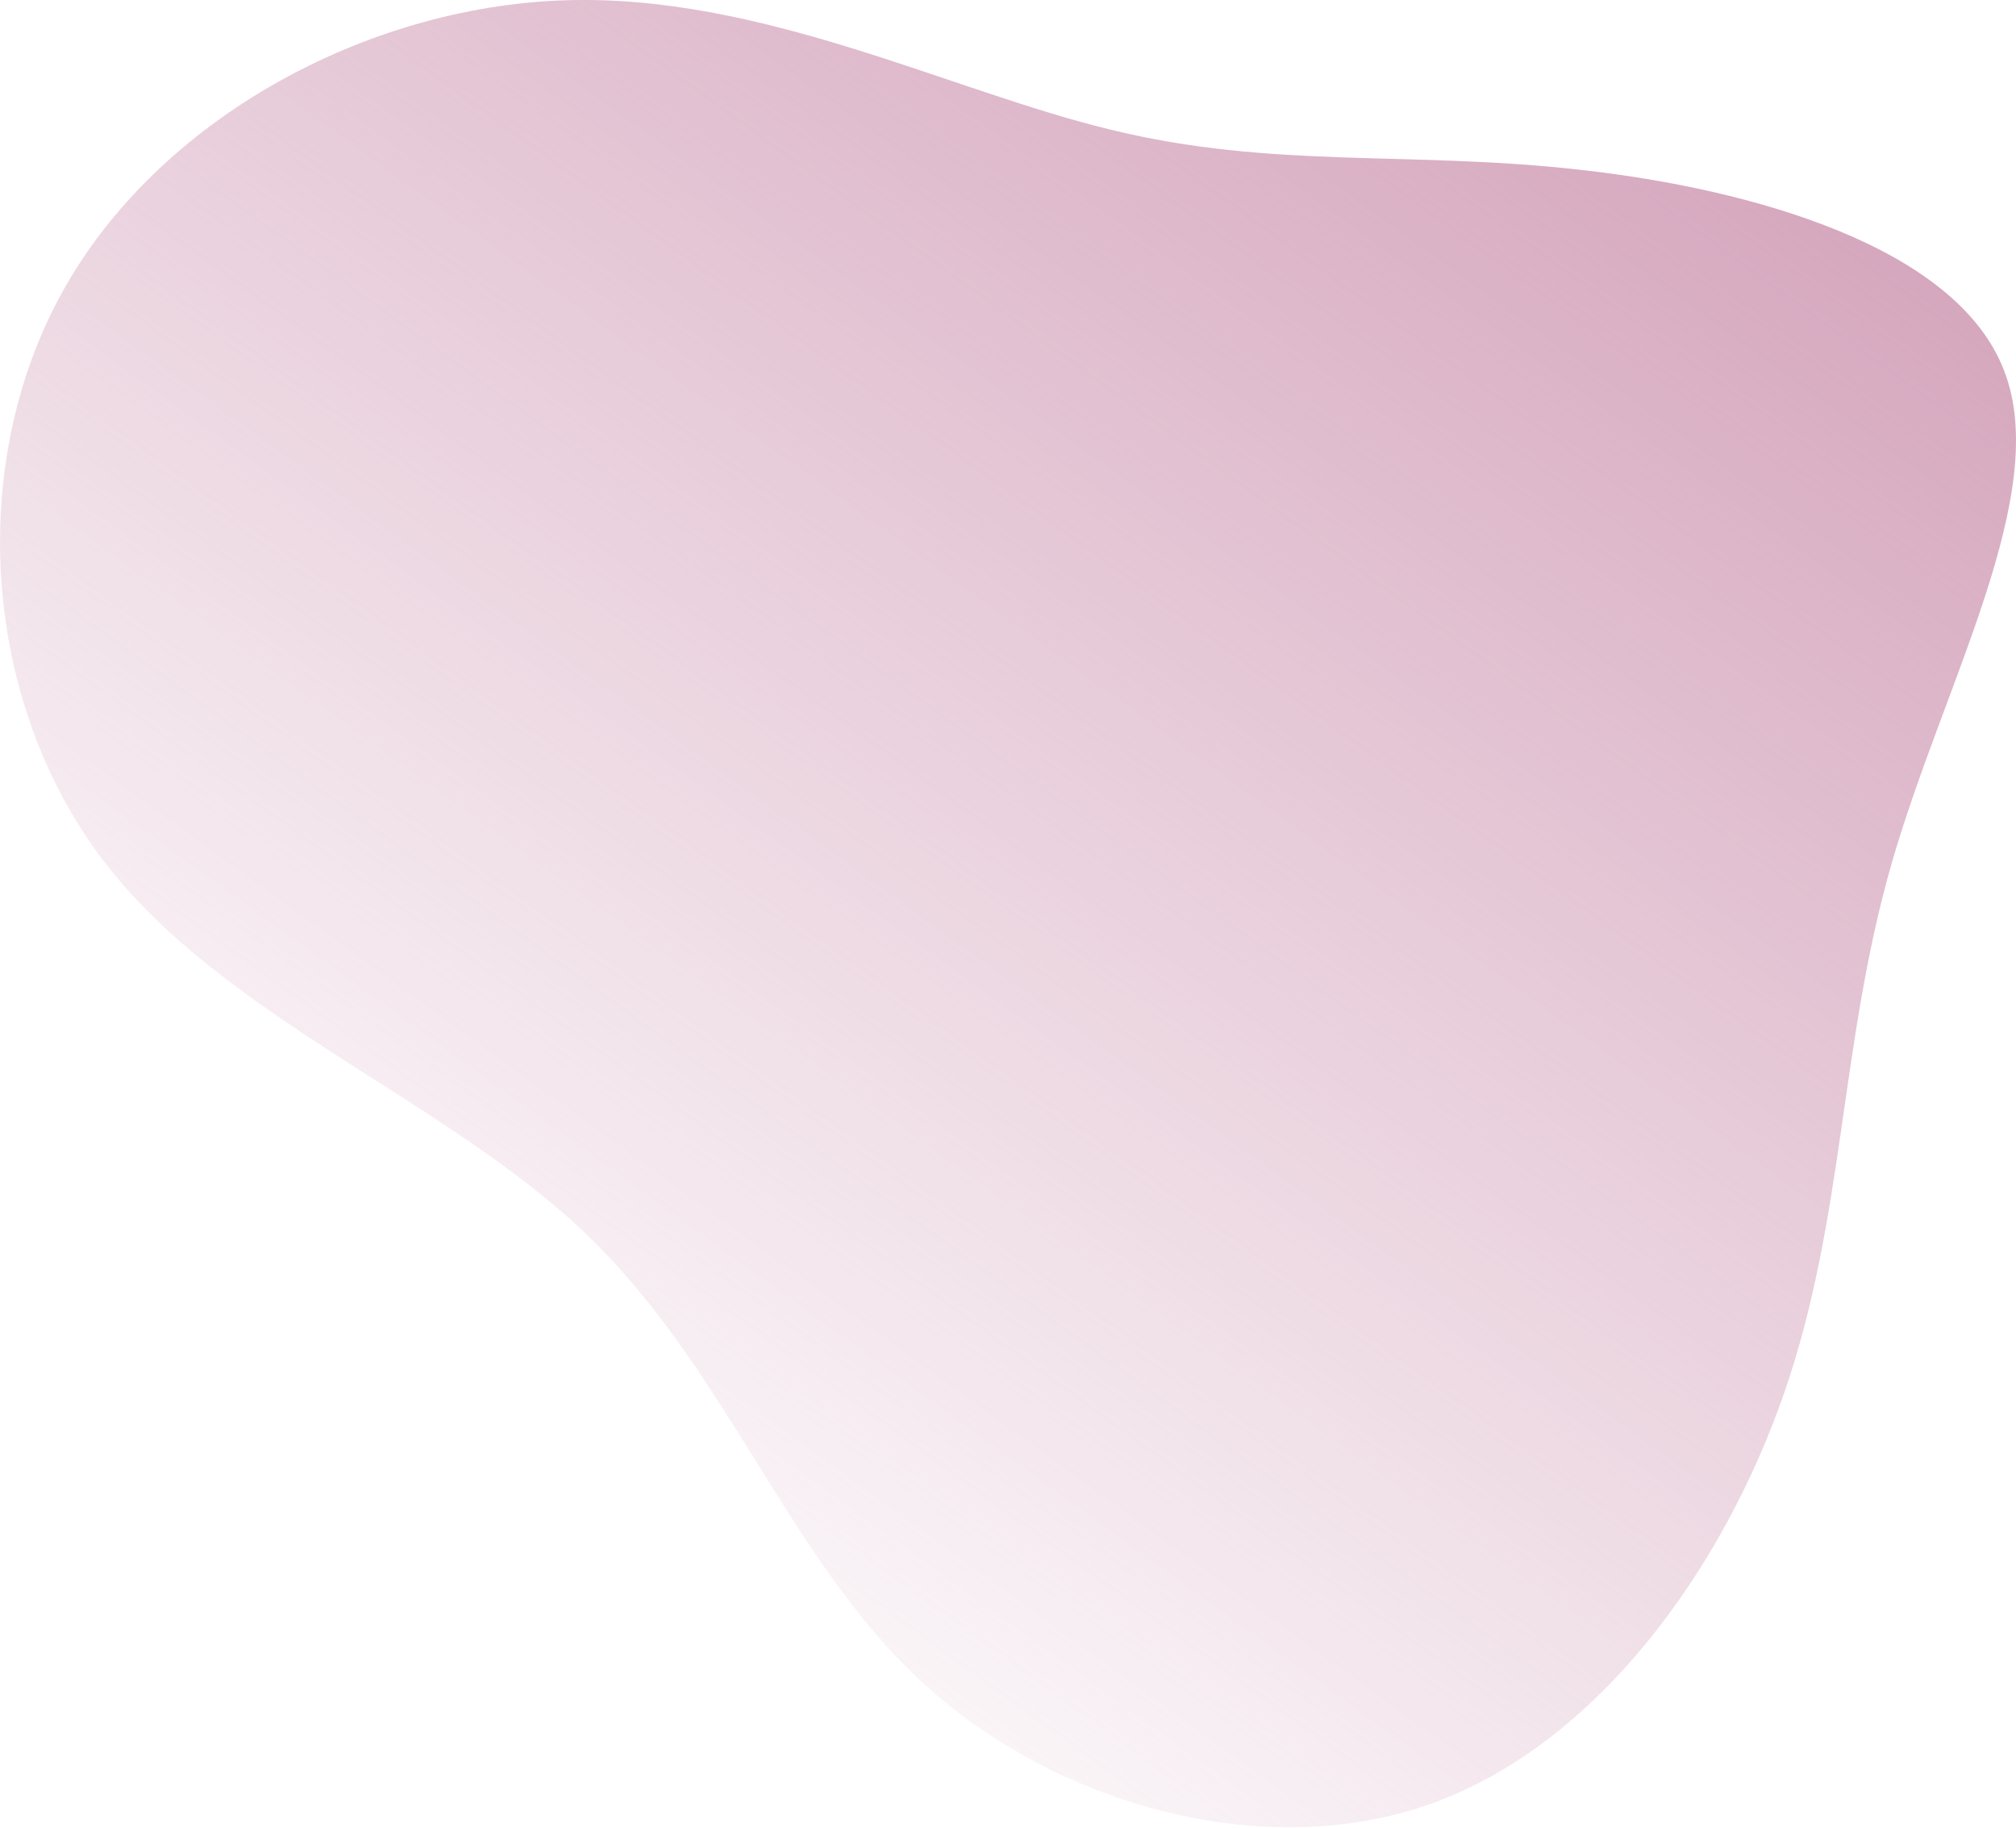
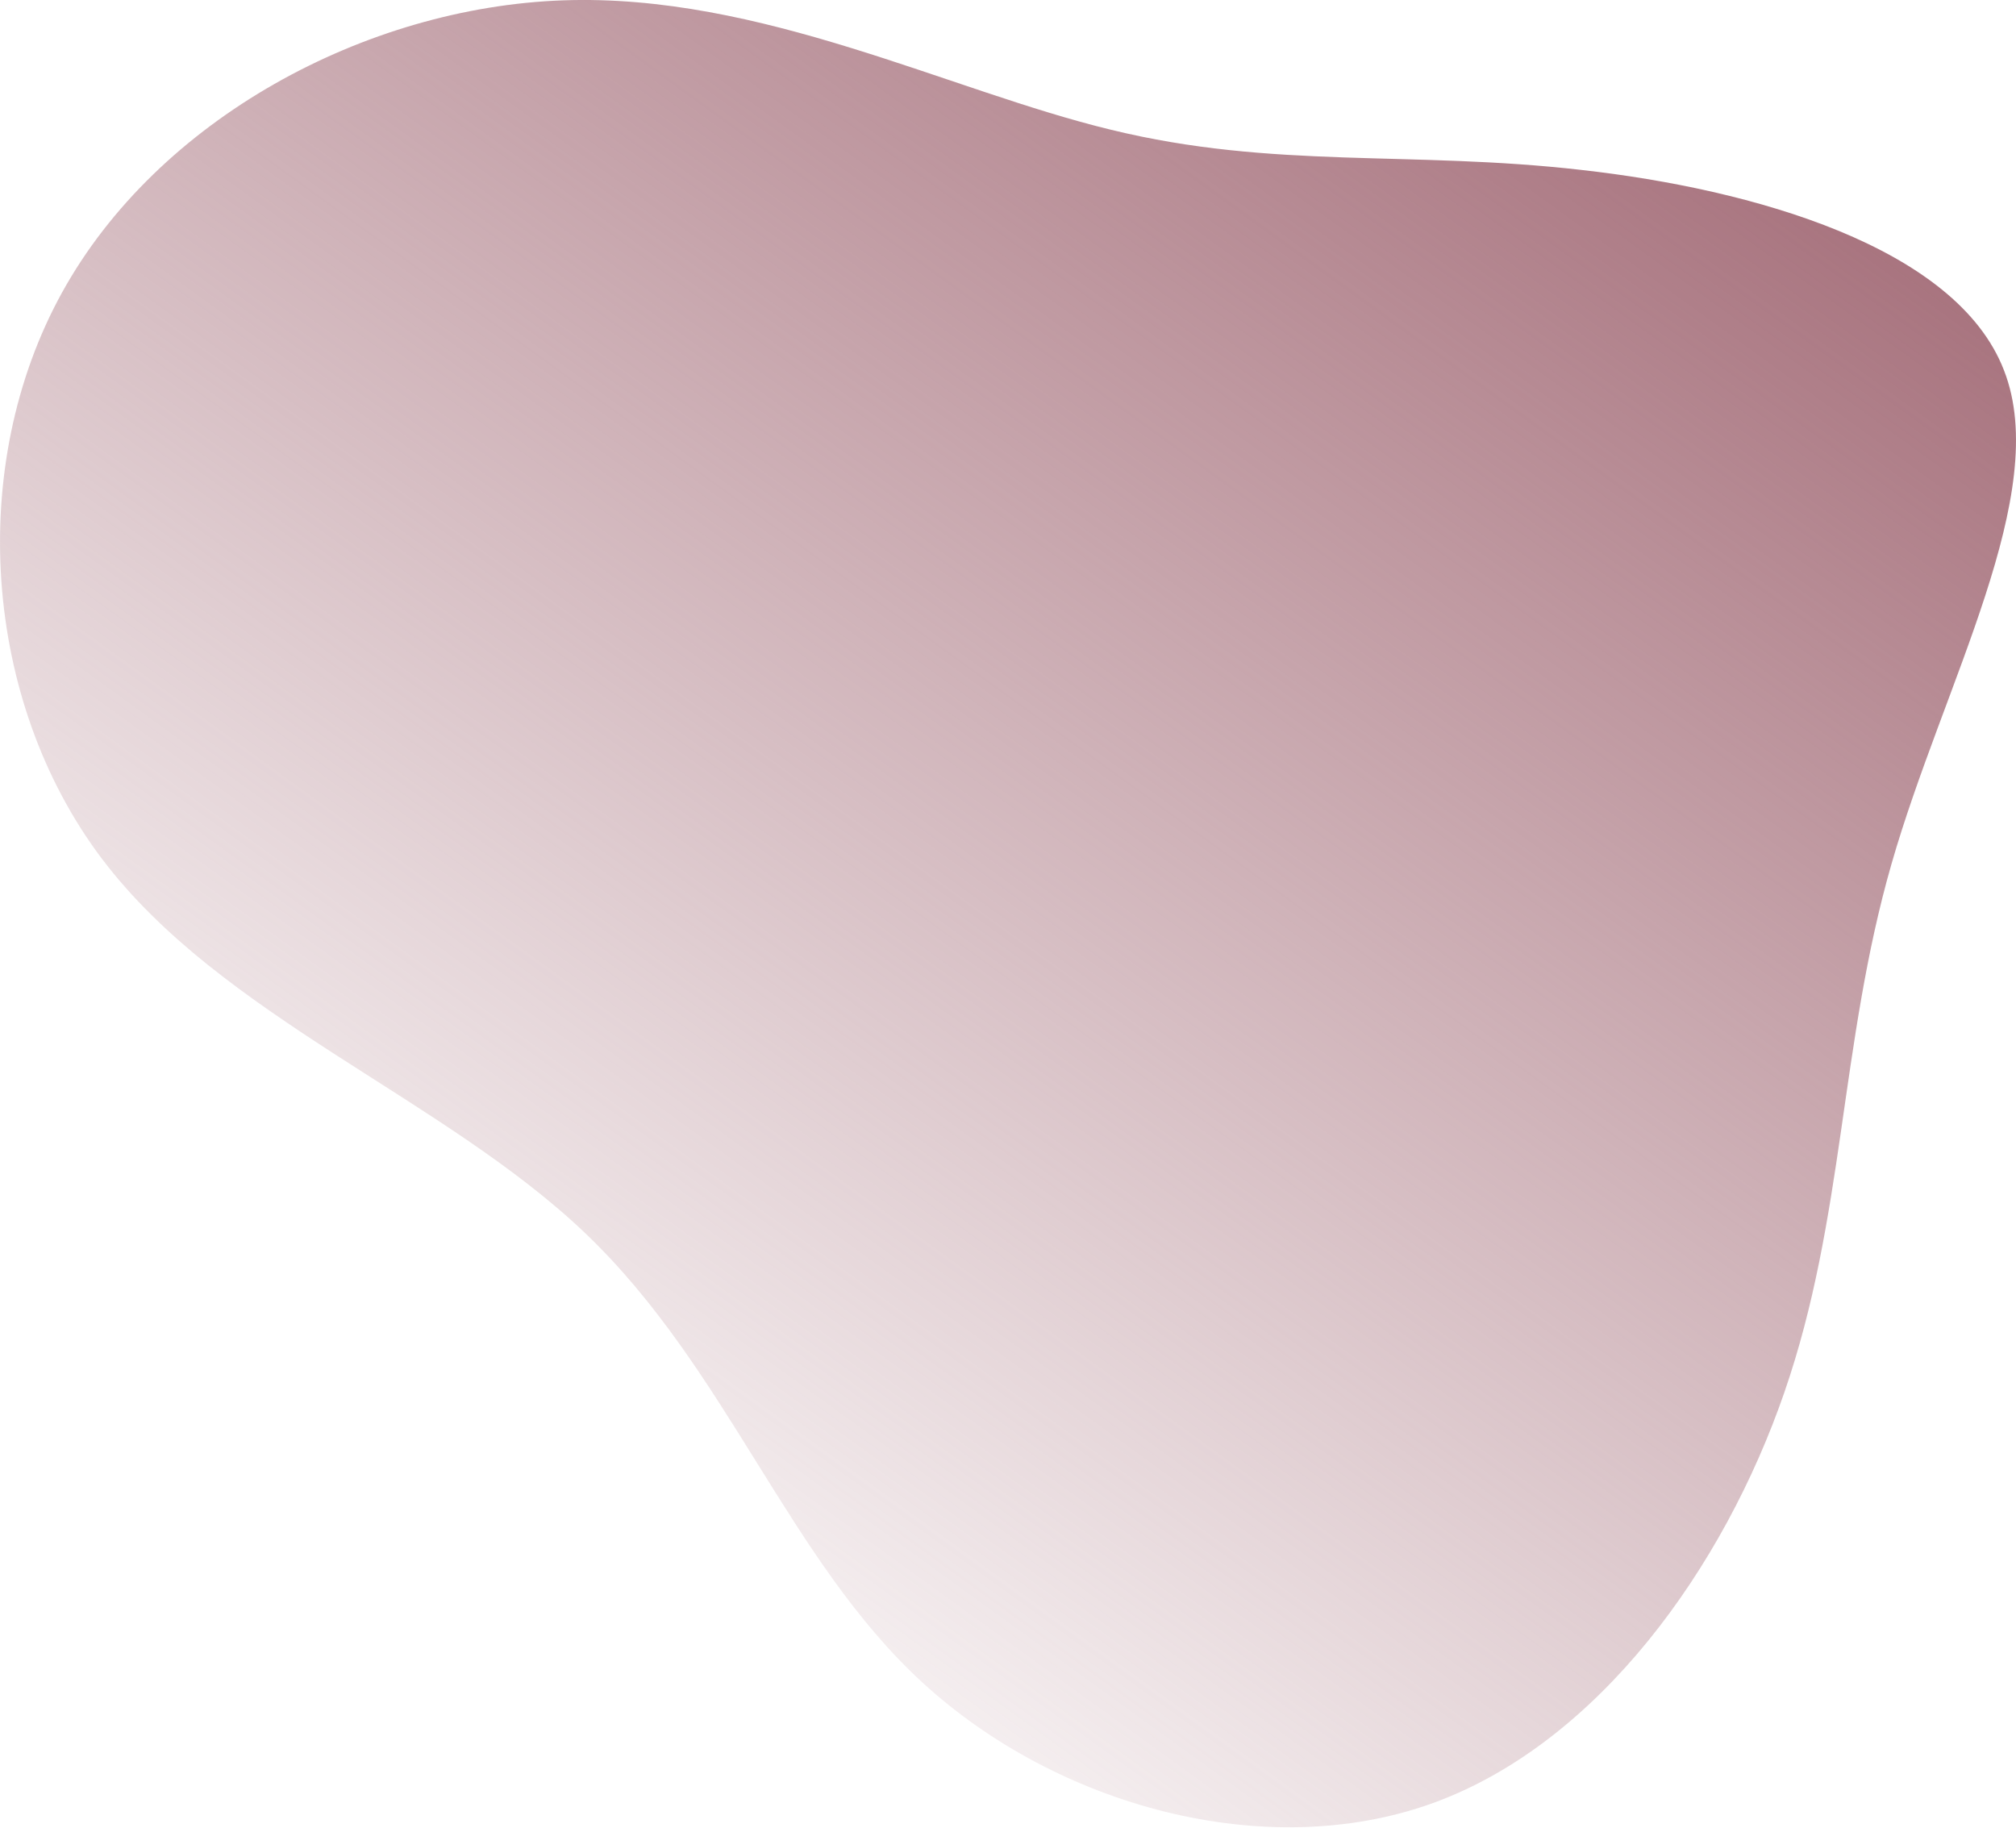
<svg xmlns="http://www.w3.org/2000/svg" width="400.369" height="362.909" viewBox="0 0 400.369 362.909">
  <defs>
    <linearGradient id="linear-gradient" x1="0.929" y1="0.111" x2="0.263" y2="0.935" gradientUnits="objectBoundingBox">
-       <stop offset="0" stop-color="#d5a6bd" />
-       <stop offset="1" stop-color="#d5a6bd" stop-opacity="0" />
+       <stop offset="0" stop-color="#A7727D" />
+       <stop offset="1" stop-color="#A7727D" stop-opacity="0" />
    </linearGradient>
  </defs>
  <g id="blob-shape_1_" data-name="blob-shape (1)" transform="translate(243.193 165.277)">
    <path id="Path_1447" data-name="Path 1447" d="M70.909-131.521c33.87,3.8,74.421,15.218,83.886,39.809,9.558,24.5-12.063,62.172-22.363,98.084s-9.279,70.245-21.25,104.858c-11.97,34.705-36.839,69.689-69.967,81.659-33.128,11.878-74.421.557-101.146-23.941s-38.788-62.265-66.9-89.175c-28.209-27-72.38-43.057-96.135-74.514-23.663-31.364-26.91-78.04-7.888-112.467s60.223-56.6,99.475-58S-54.827-147.3-22.535-139.5C9.758-131.614,36.946-135.419,70.909-131.521Z" fill="url(#linear-gradient)" />
  </g>
</svg>
